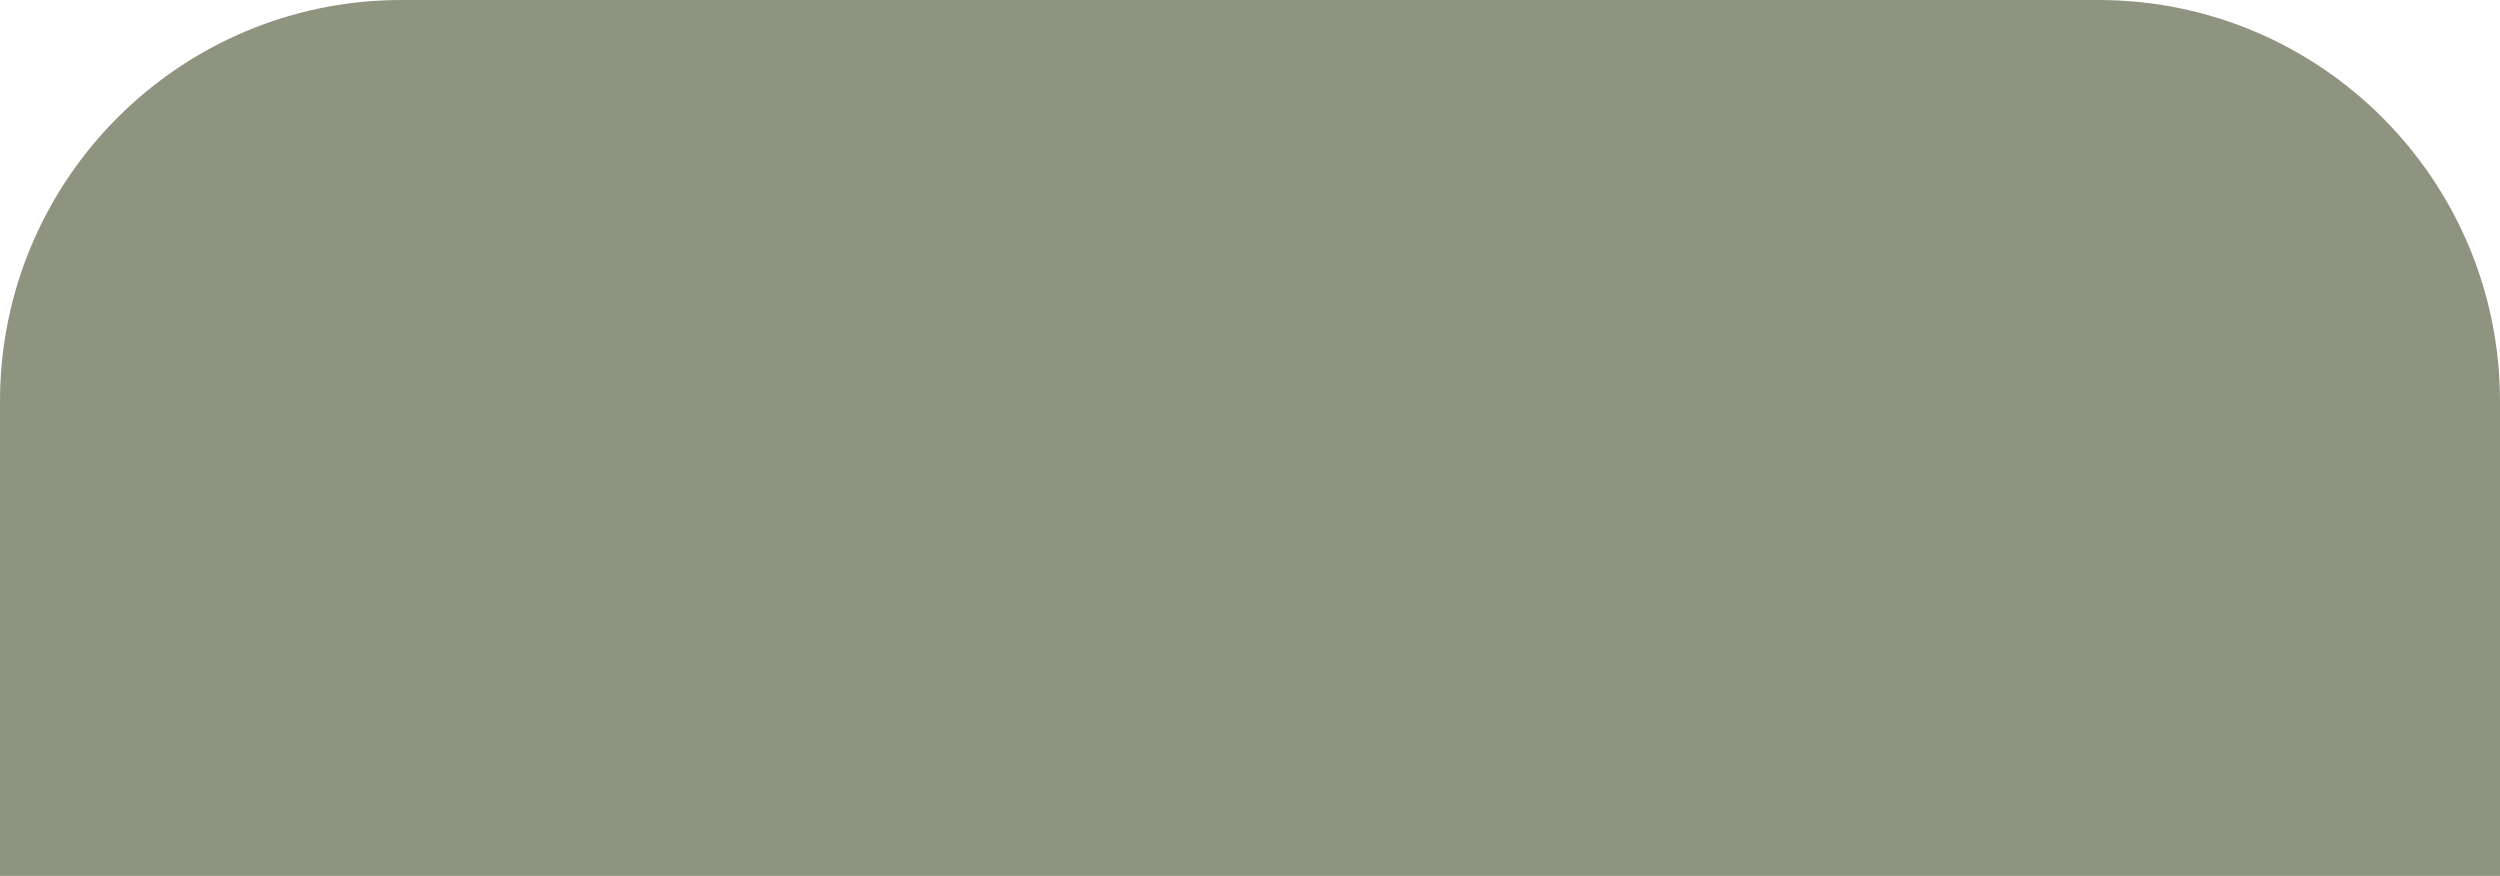
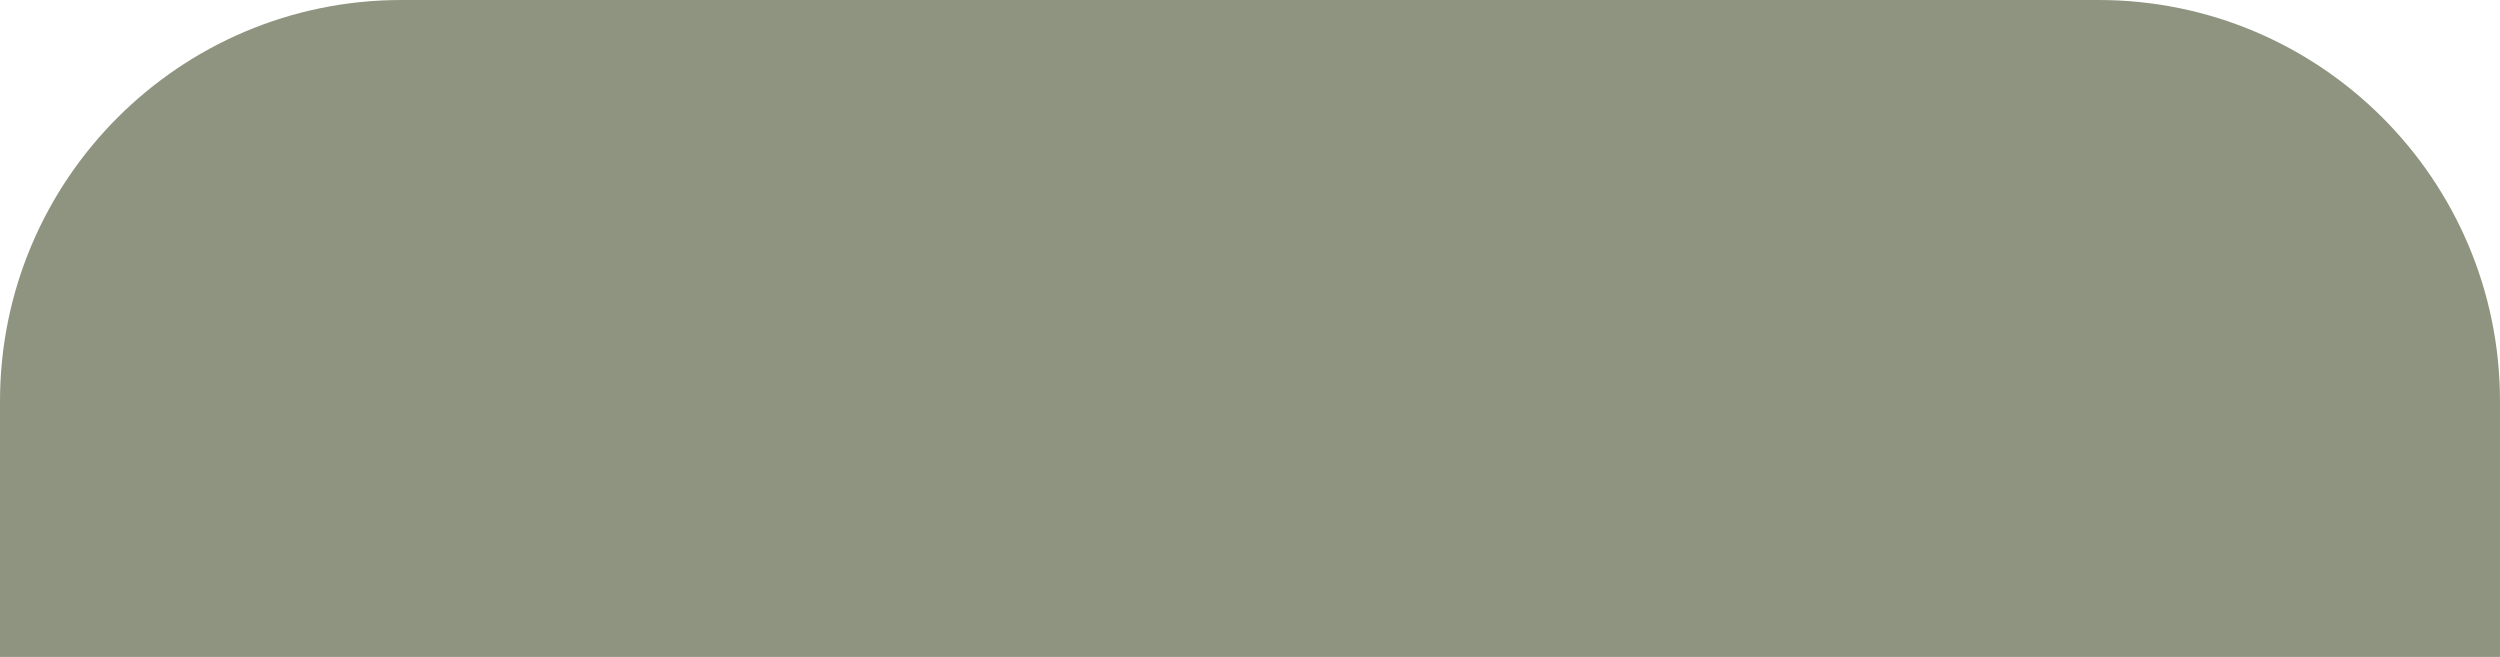
- <svg xmlns="http://www.w3.org/2000/svg" width="137" height="48" viewBox="0 0 137 48" fill="none">
-   <path d="M0 22V48H137V22.001C137 9.851 127.15 0 115 0H22C9.85 0 0 9.85 0 22Z" fill="#1E2A02" fill-opacity="0.5" />
+ <svg xmlns="http://www.w3.org/2000/svg" width="137" height="36" viewBox="0 0 137 36" fill="none">
+   <path d="M0 22V36H137V21.998C137 9.848 127.15 0 115 0H22C9.85 0 0 9.85 0 22Z" fill="#1E2A02" fill-opacity="0.5" />
</svg>
